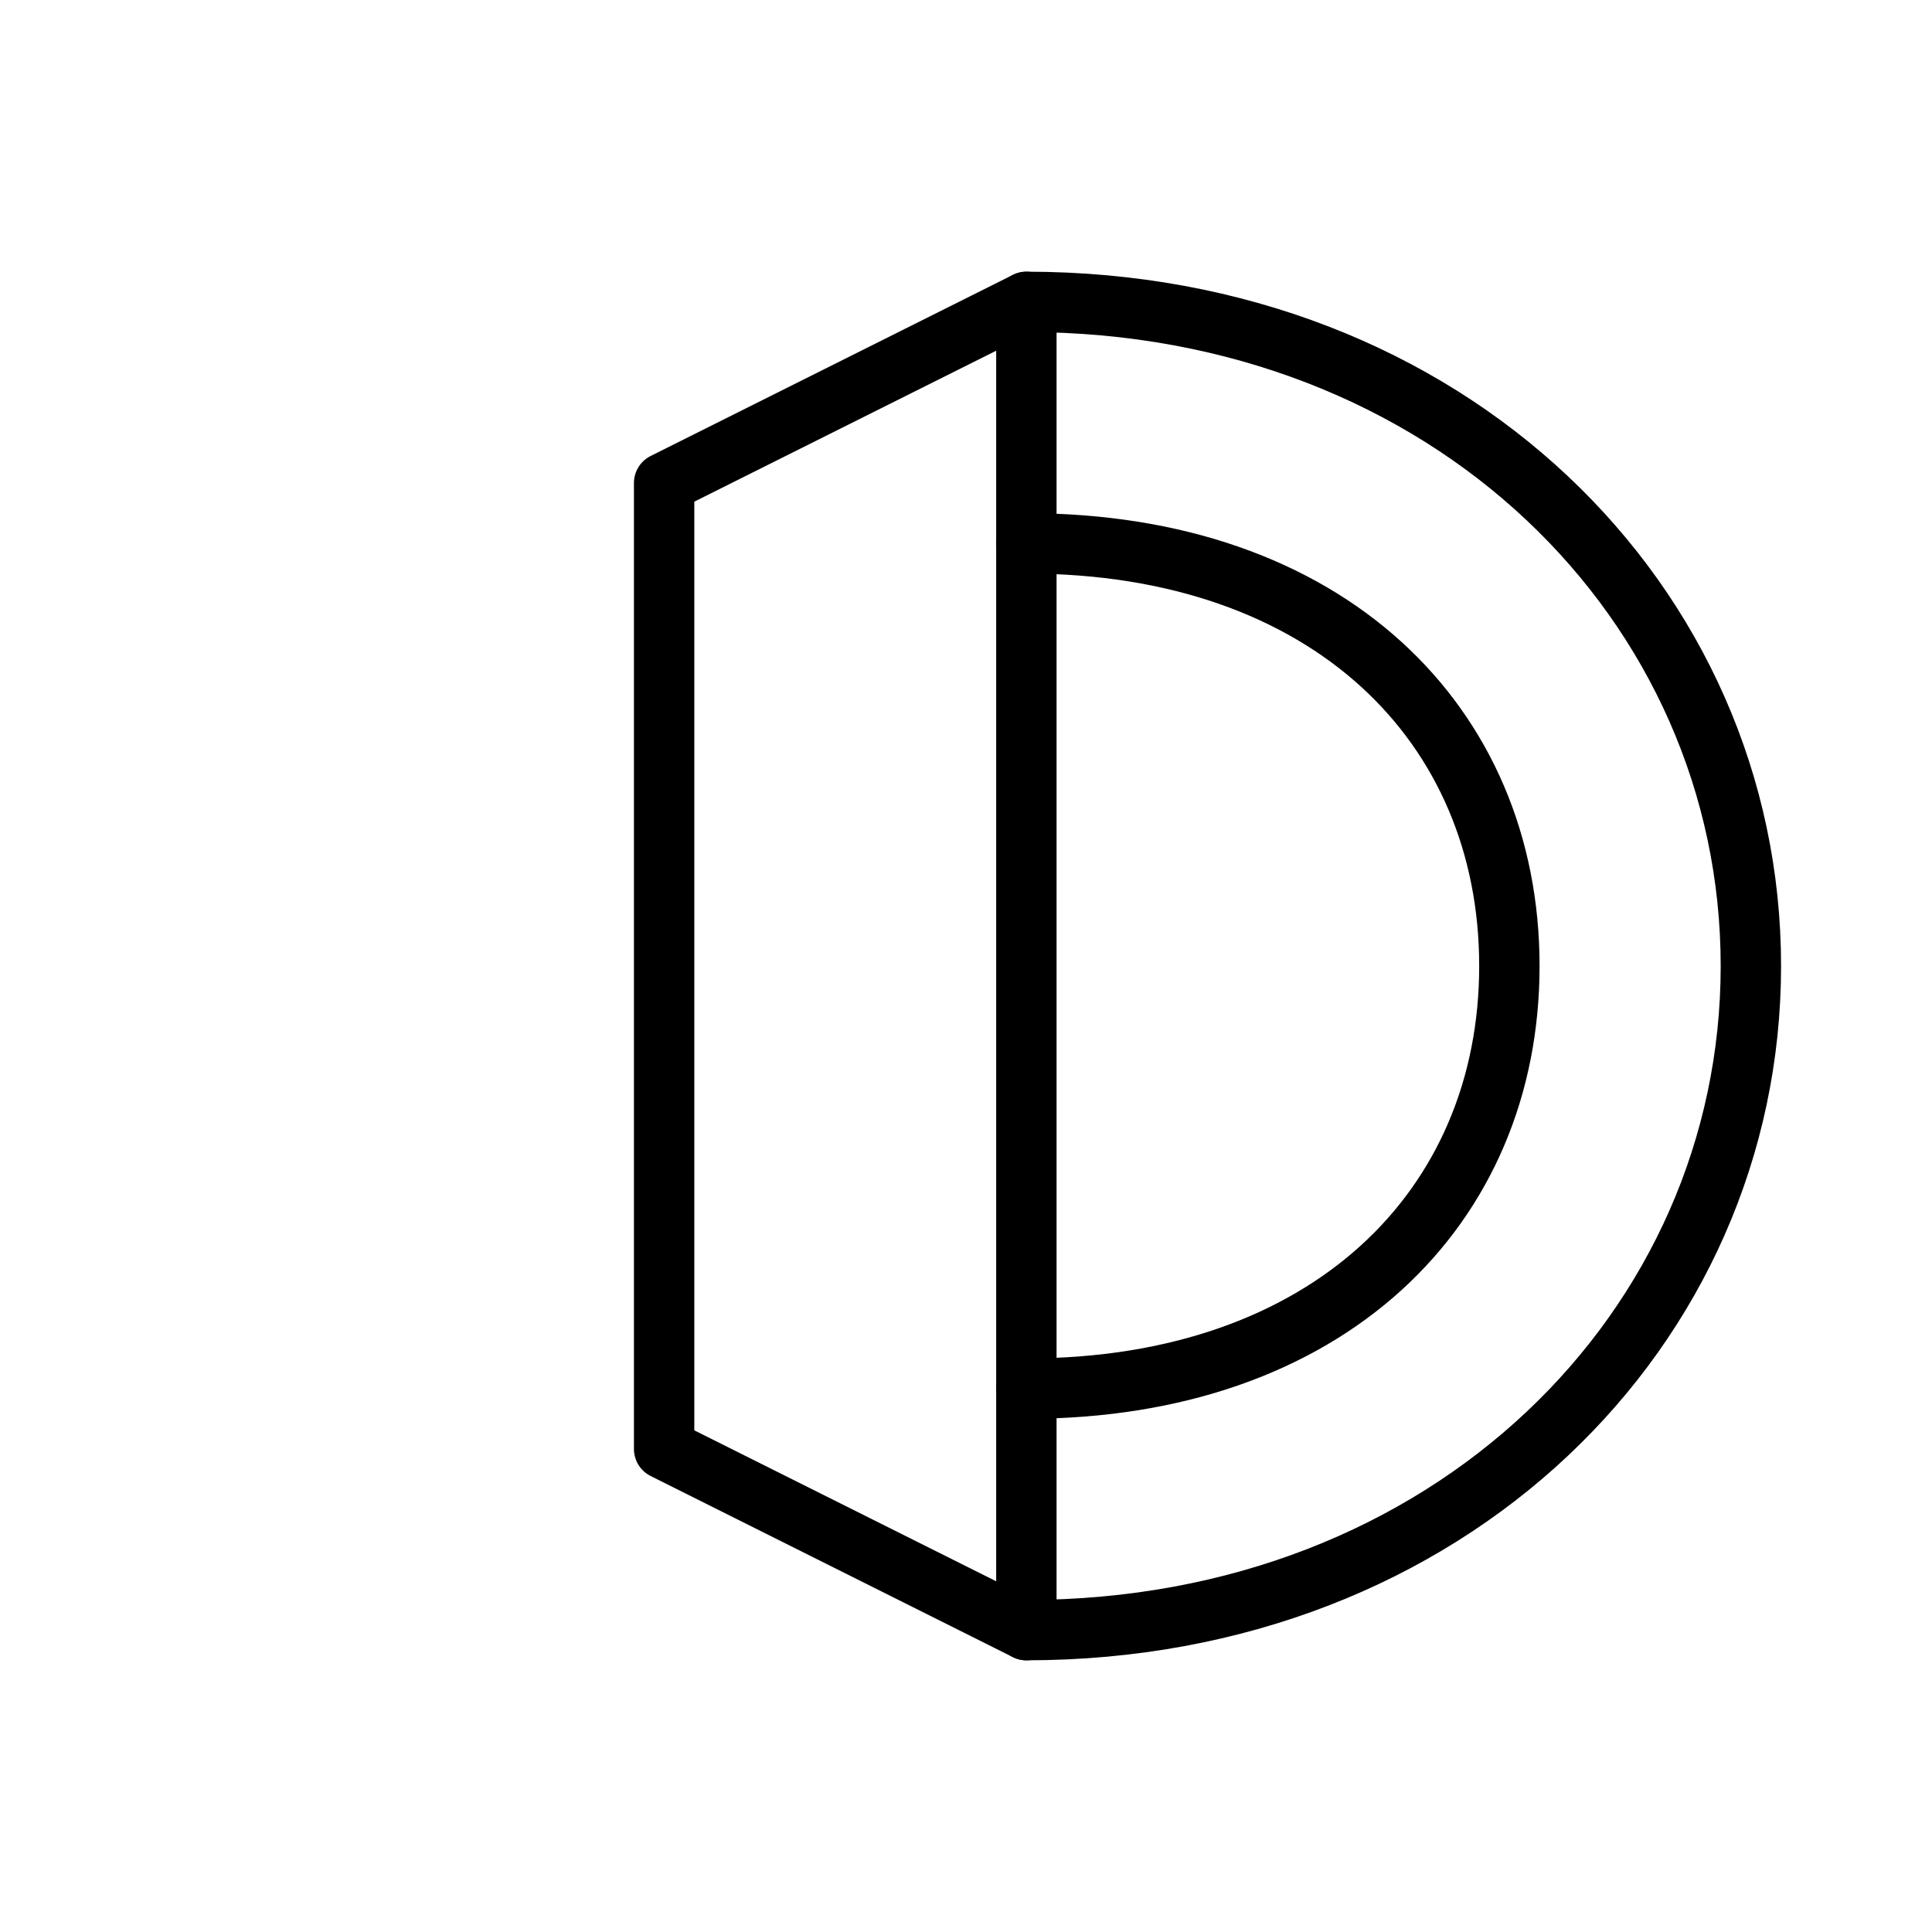
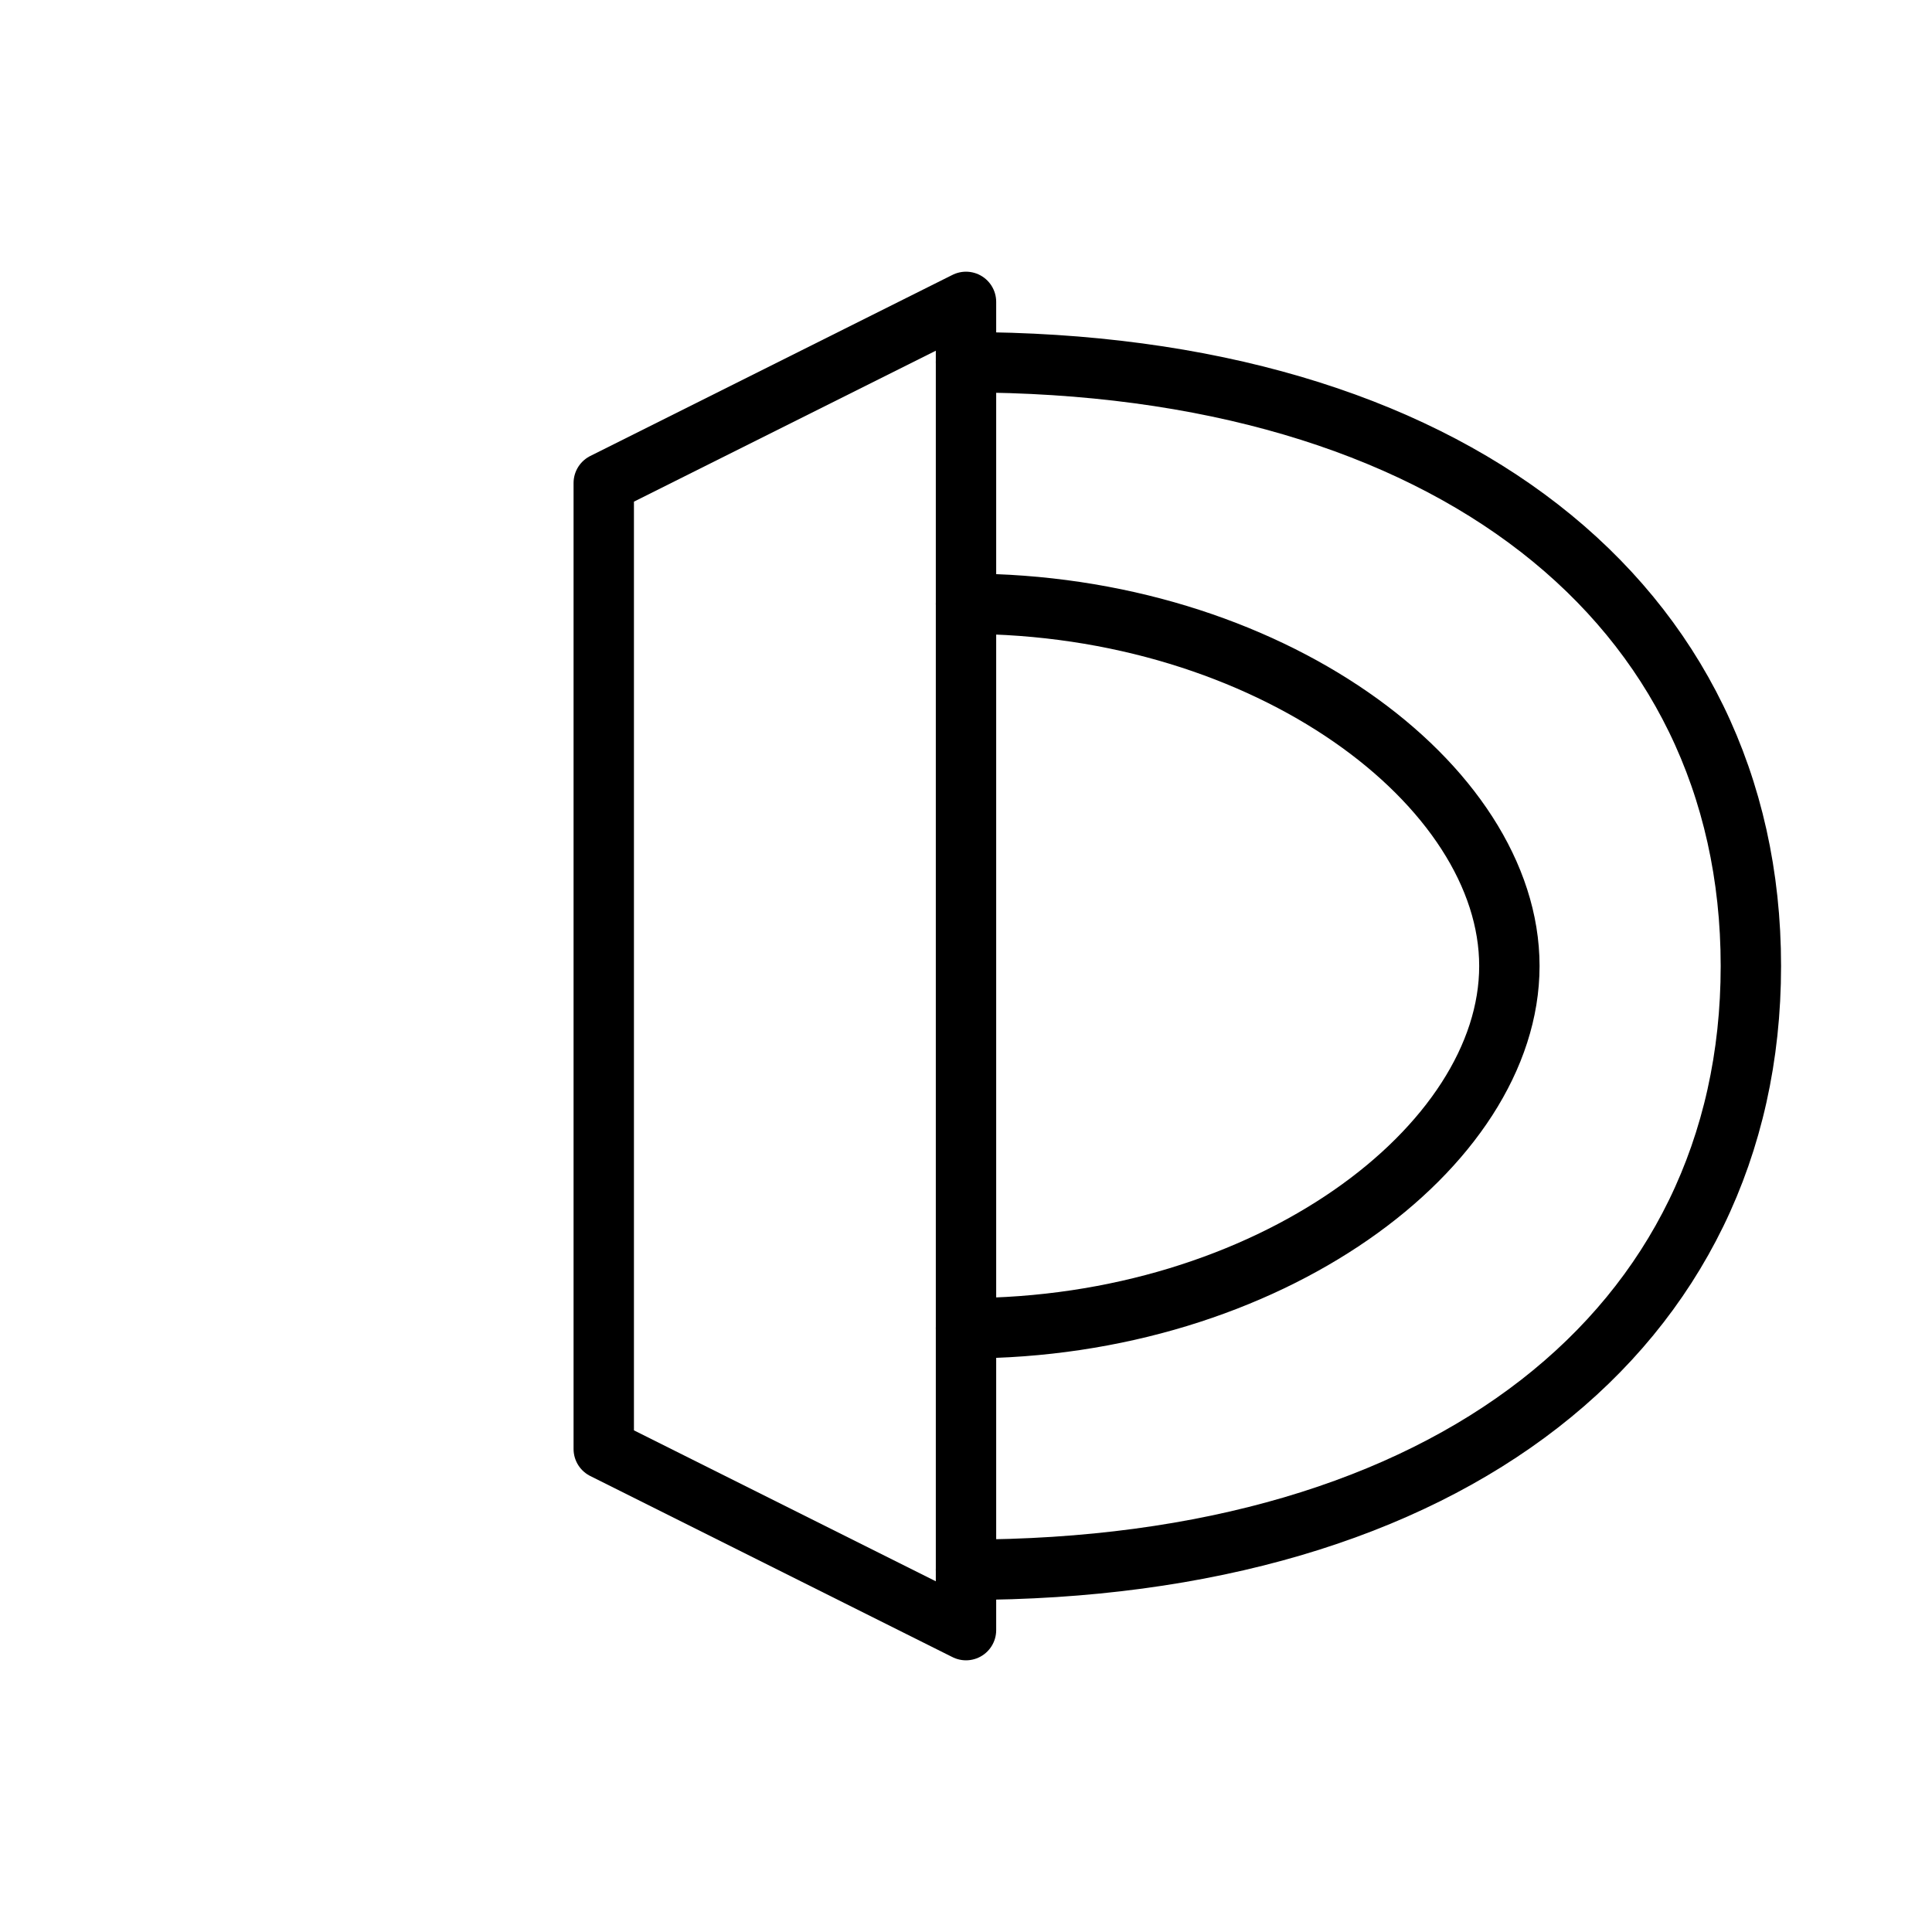
<svg xmlns="http://www.w3.org/2000/svg" viewBox="0 0 64 64" fill="none" stroke="currentColor" stroke-width="2" stroke-linecap="round" stroke-linejoin="round">
-   <path d="M22 16 L22 48 L34 54 L34 10 Z" />
-   <path d="M34 18 C44 18 50 24 50 32 C50 40 44 46 34 46" />
-   <path d="M34 10 C48 10 58 20 58 32 C58 44 48 54 34 54" />
+   <path d="M20 16 L20 48 L32 54 L32 10 Z" />
+   <path d="M32 20 C42 20 50 26 50 32 C50 38 42 44 32 44" />
+   <path d="M32 12 C48 12 58 20 58 32 C58 44 48 52 32 52" />
</svg>
